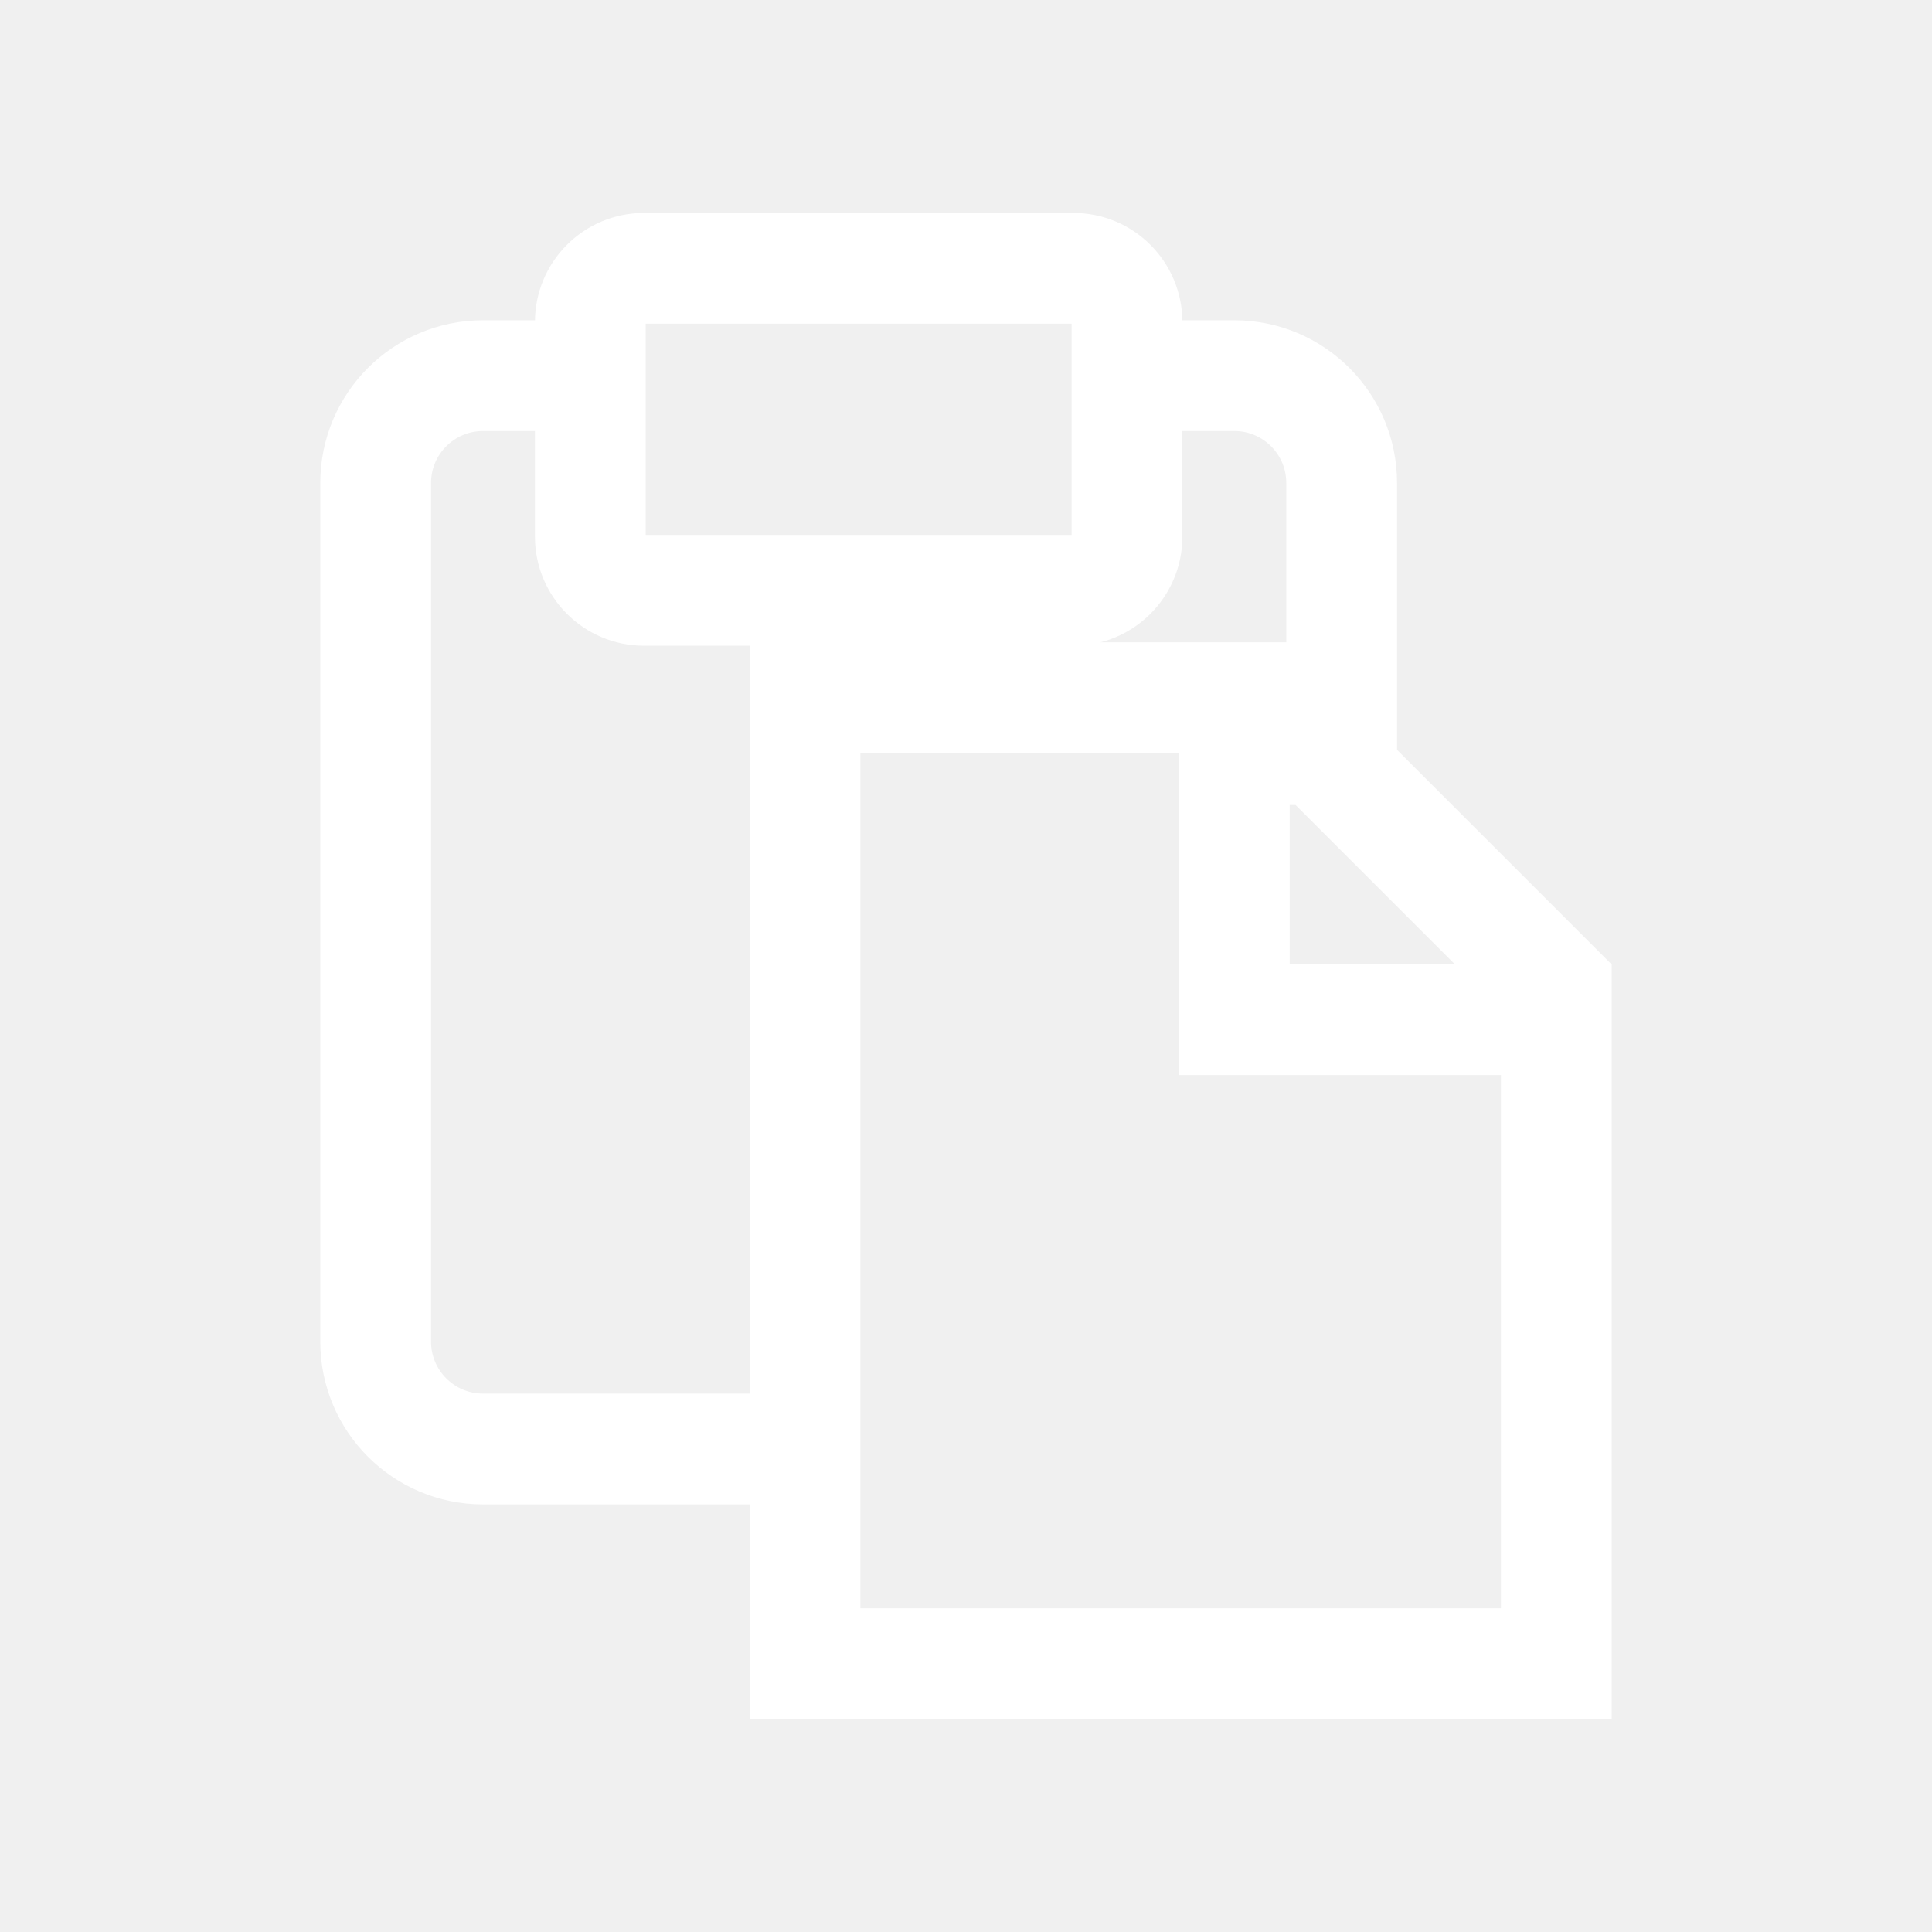
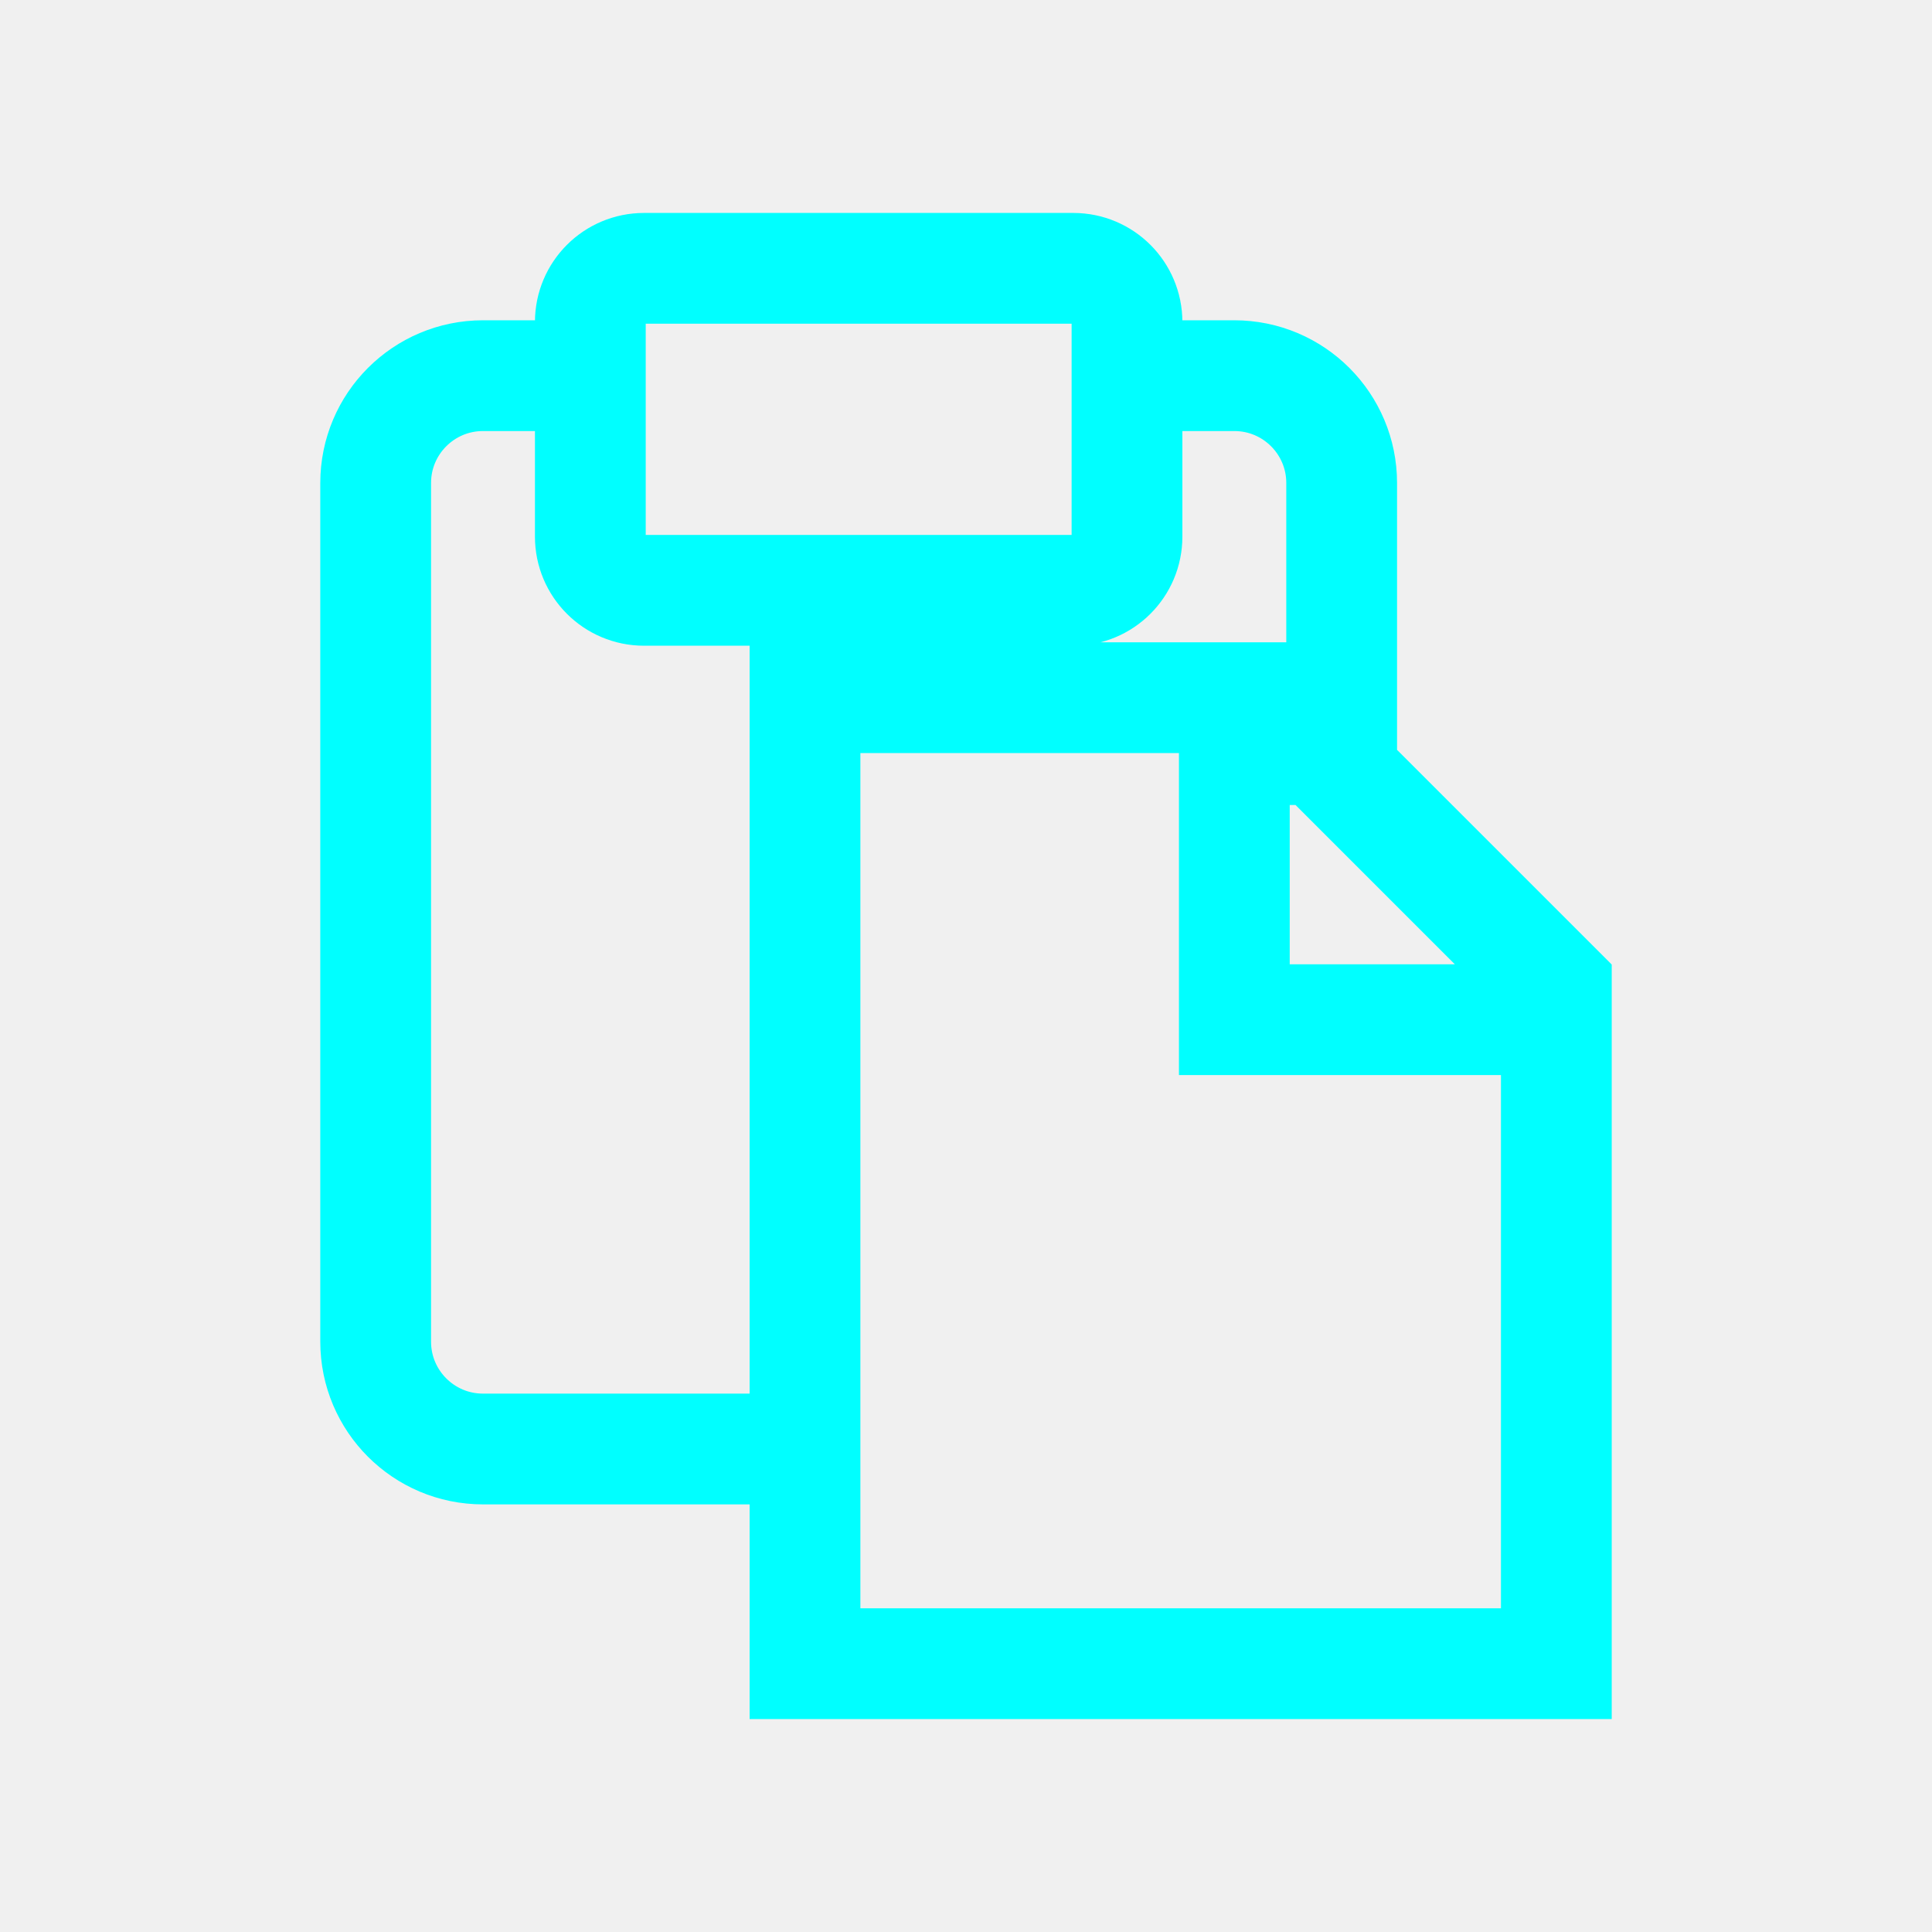
<svg xmlns="http://www.w3.org/2000/svg" x="0" y="0" width="18" height="18" viewBox="0 0 18 18">
  <style>
    g {
      fill: none;
-       stroke: #fff;
+       stroke: #00ffff;
      stroke-width: 1.032;
    }
    #darktext:target + g {
      stroke: #000;
      stroke-width: 1;
    }
  </style>
  <g id="darktext" />
  <g>
    <path d="M 7.5,13.5   h -3   a 1,1 0 0,1 -1,-1   v -8   a 1,1 0 0,1 1,-1   h 1   m 5,0   h 1   a 1,1 0 0,1 1,1   v 3        M 6,2.5   h 4   a .5,.5 0 0,1 .5,.5   v 2   a .5,.5 0 0,1 -.5,.5   h -4   a .5,.5 0 0,1 -.5,-.5   v -2   a .5,.5 0 0,1 .5,-.5   z            M 11.8,6.5   h -4.3   v 9   h 7   v -6.3   l -2.7,-2.7   z   m -0.3,0   v 3   h 3" />
  </g>
</svg>
